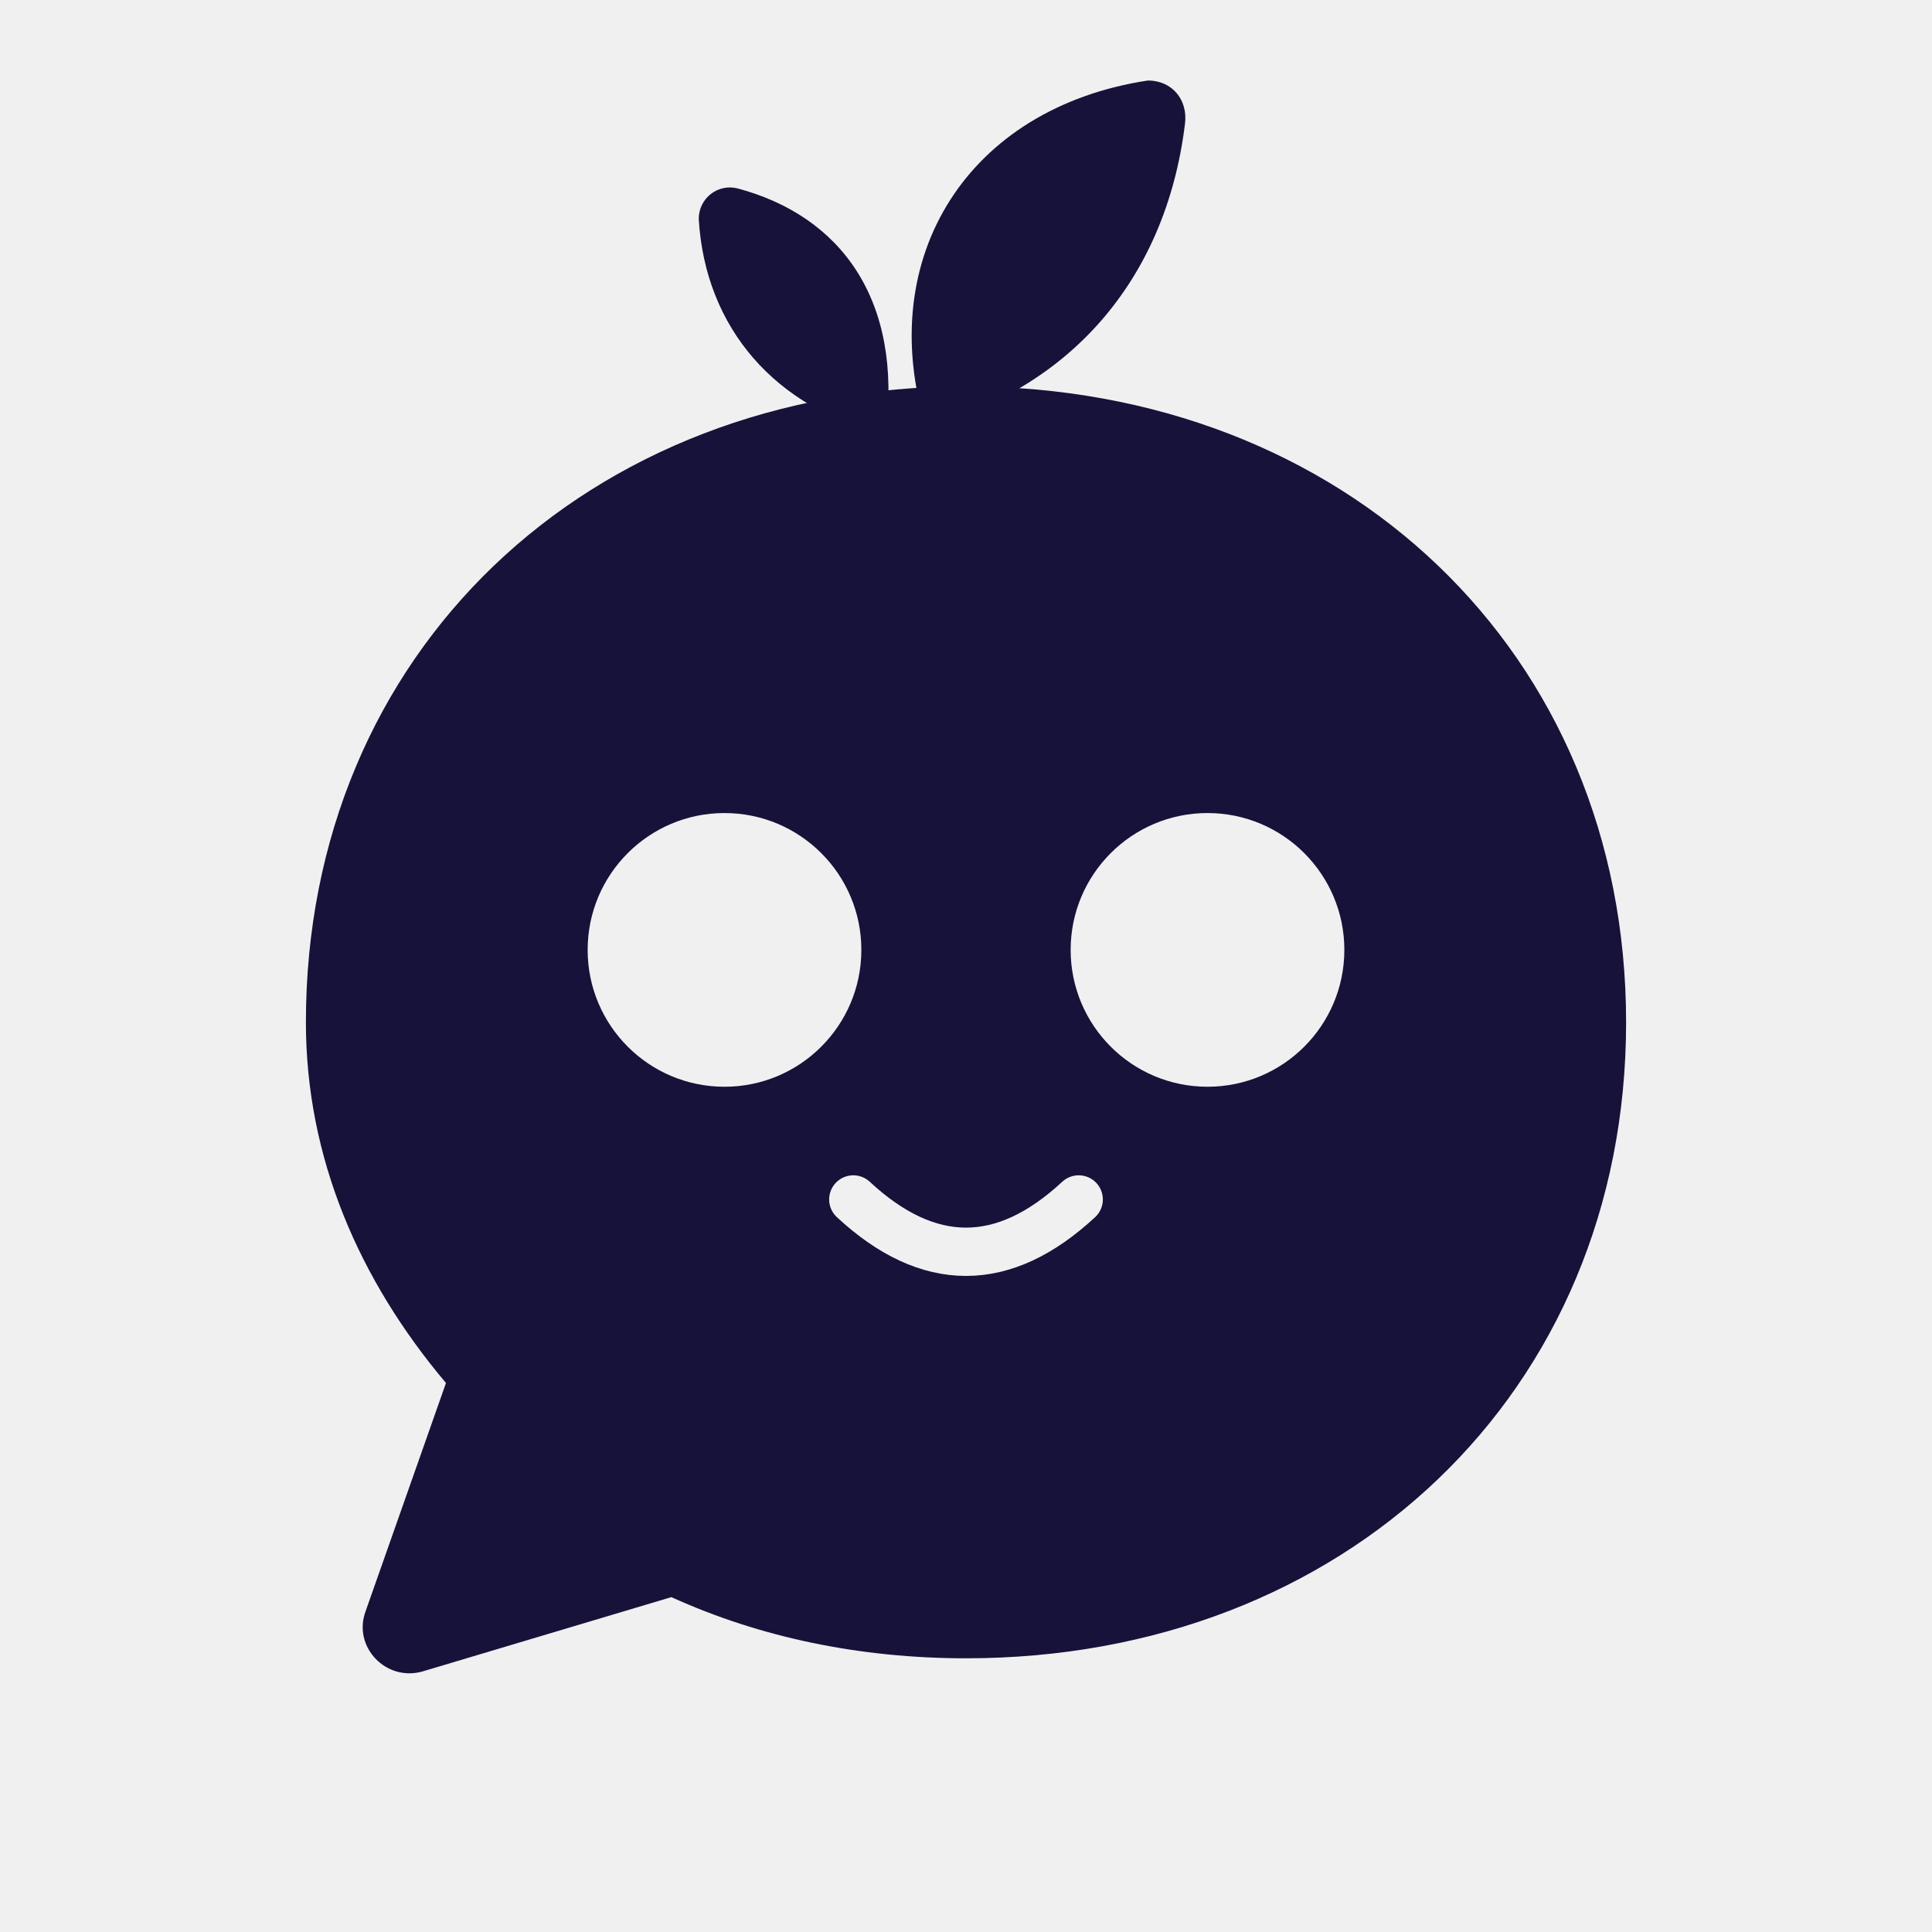
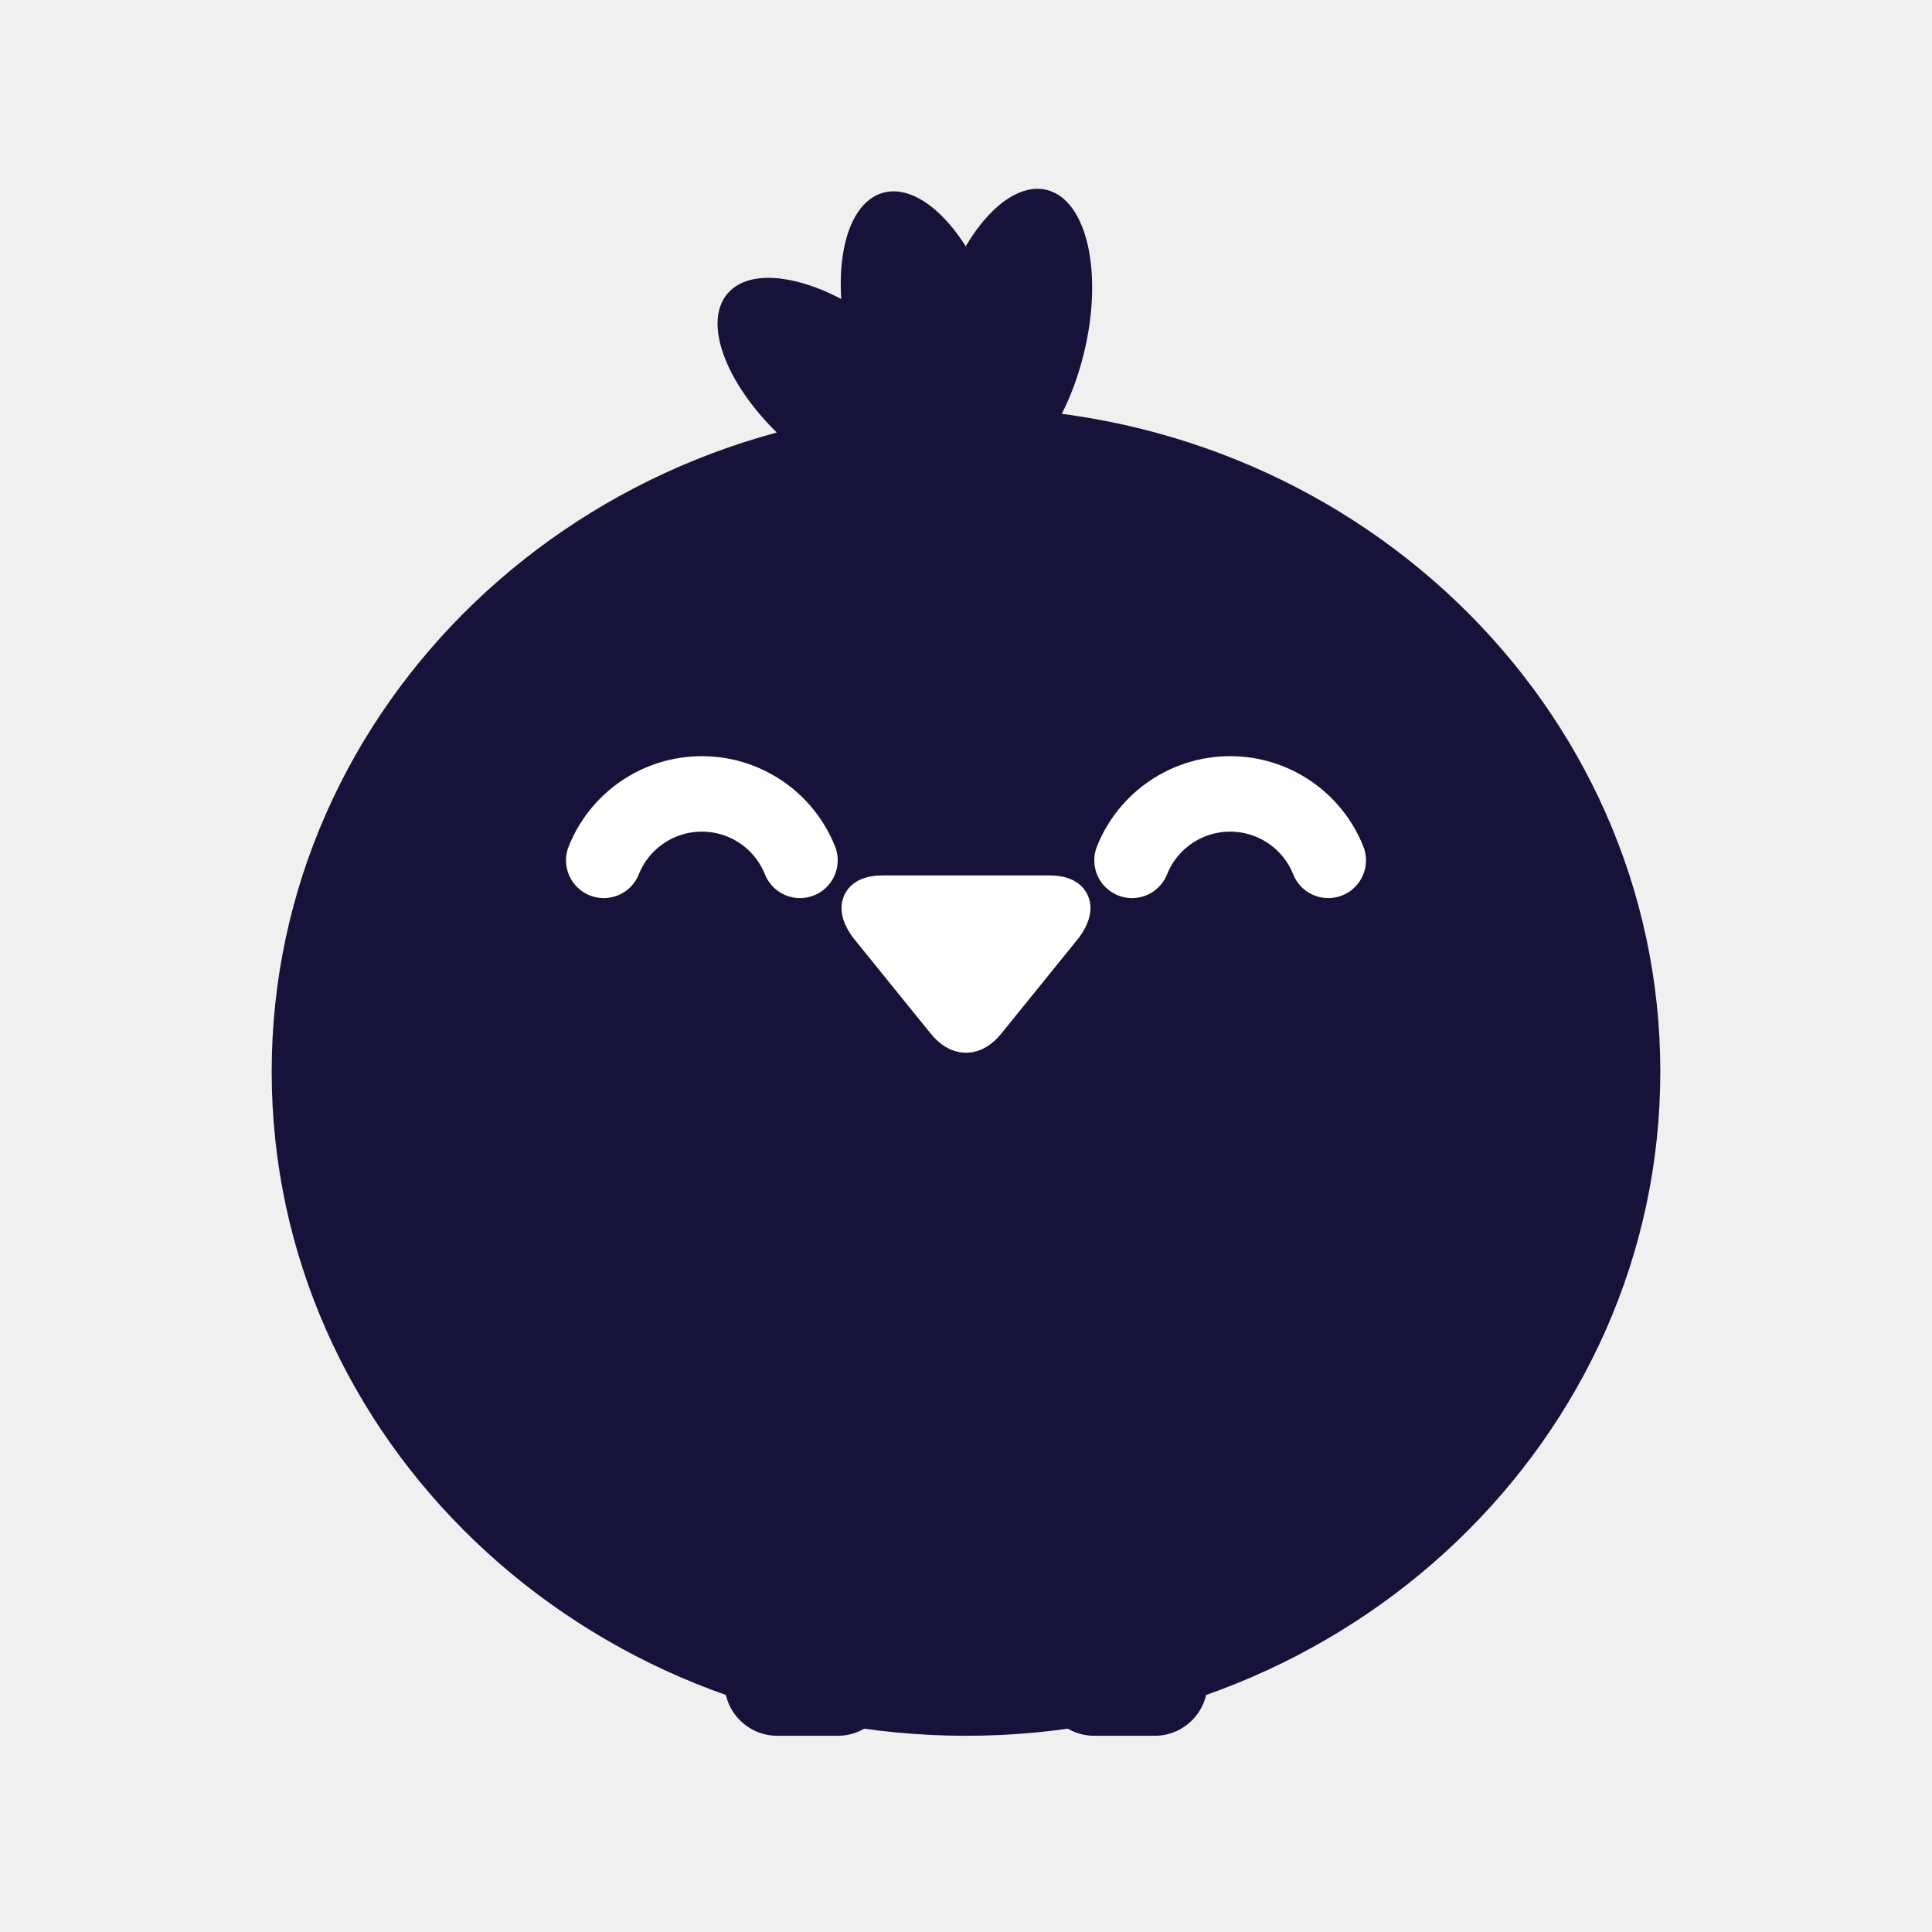
- <svg xmlns="http://www.w3.org/2000/svg" viewBox="0 0 120 120" width="120" height="120">
-   <mask id="k">
-     <rect width="120" height="120" fill="#fff" />
-     <circle cx="45" cy="59" r="8.500" fill="#000" />
-     <circle cx="75" cy="59" r="8.500" fill="#000" />
-     <path d="M53 74.500q7 6.500 14 0" fill="none" stroke="#000" stroke-width="3" stroke-linecap="round" />
-   </mask>
-   <g mask="url(#k)" fill="#17123a">
-     <path d="M55 27c-6.800-1.600-11.200-6.600-11.600-13.400 0-1.300 1.200-2.200 2.400-1.900 6.400 1.700 10.300 6.900 9.200 15.300z" />
-     <path d="M57.500 26.500c-3.200-10.500 2.600-19.800 13.800-21.500 1.500 0 2.500 1.200 2.300 2.700-1.200 9.800-7.300 16.500-16.100 18.800z" />
-     <path d="M60 24c23.5 0 41 16.5 41 39.5S83.5 103 60 103c-6.6 0-12.8-1.3-18.3-3.8l-15.4 4.6c-2.3.7-4.4-1.5-3.6-3.7l5-14.2C22.300 79.500 19 71.900 19 63.500 19 40.500 36.500 24 60 24z" />
+ <svg xmlns="http://www.w3.org/2000/svg" viewBox="0 0 256 256" width="256" height="256" role="img">
+   <g fill="#17123a" transform="rotate(-16 128 64)">
+     <ellipse cx="128" cy="44" rx="10" ry="20" />
+     <g transform="rotate(-34 128 66)">
+       <ellipse cx="128" cy="44" rx="10" ry="20" />
+     </g>
+     <g transform="rotate(30 128 66)">
+       <ellipse cx="128" cy="44" rx="10" ry="20" />
+     </g>
  </g>
+   <g fill="#17123a">
+     <rect x="96" y="216" width="22" height="14" rx="7" />
+     <rect x="138" y="216" width="22" height="14" rx="7" />
+   </g>
+   <g fill="#17123a">
+     <ellipse cx="128" cy="142" rx="92" ry="88" />
+   </g>
+   <path d="M80 114 A14 14 0 0 1 106 114" fill="none" stroke="#fff" stroke-width="10" stroke-linecap="round" />
+   <path d="M150 114 A14 14 0 0 1 176 114" fill="none" stroke="#fff" stroke-width="10" stroke-linecap="round" />
+   <path d="M117 119 H139 Q143 119 140.6 122.4 L130.4 135 Q128 138 125.6 135 L115.4 122.4 Q113 119 117 119 Z" fill="#fff" stroke="#fff" stroke-width="6" stroke-linejoin="round" />
</svg>
